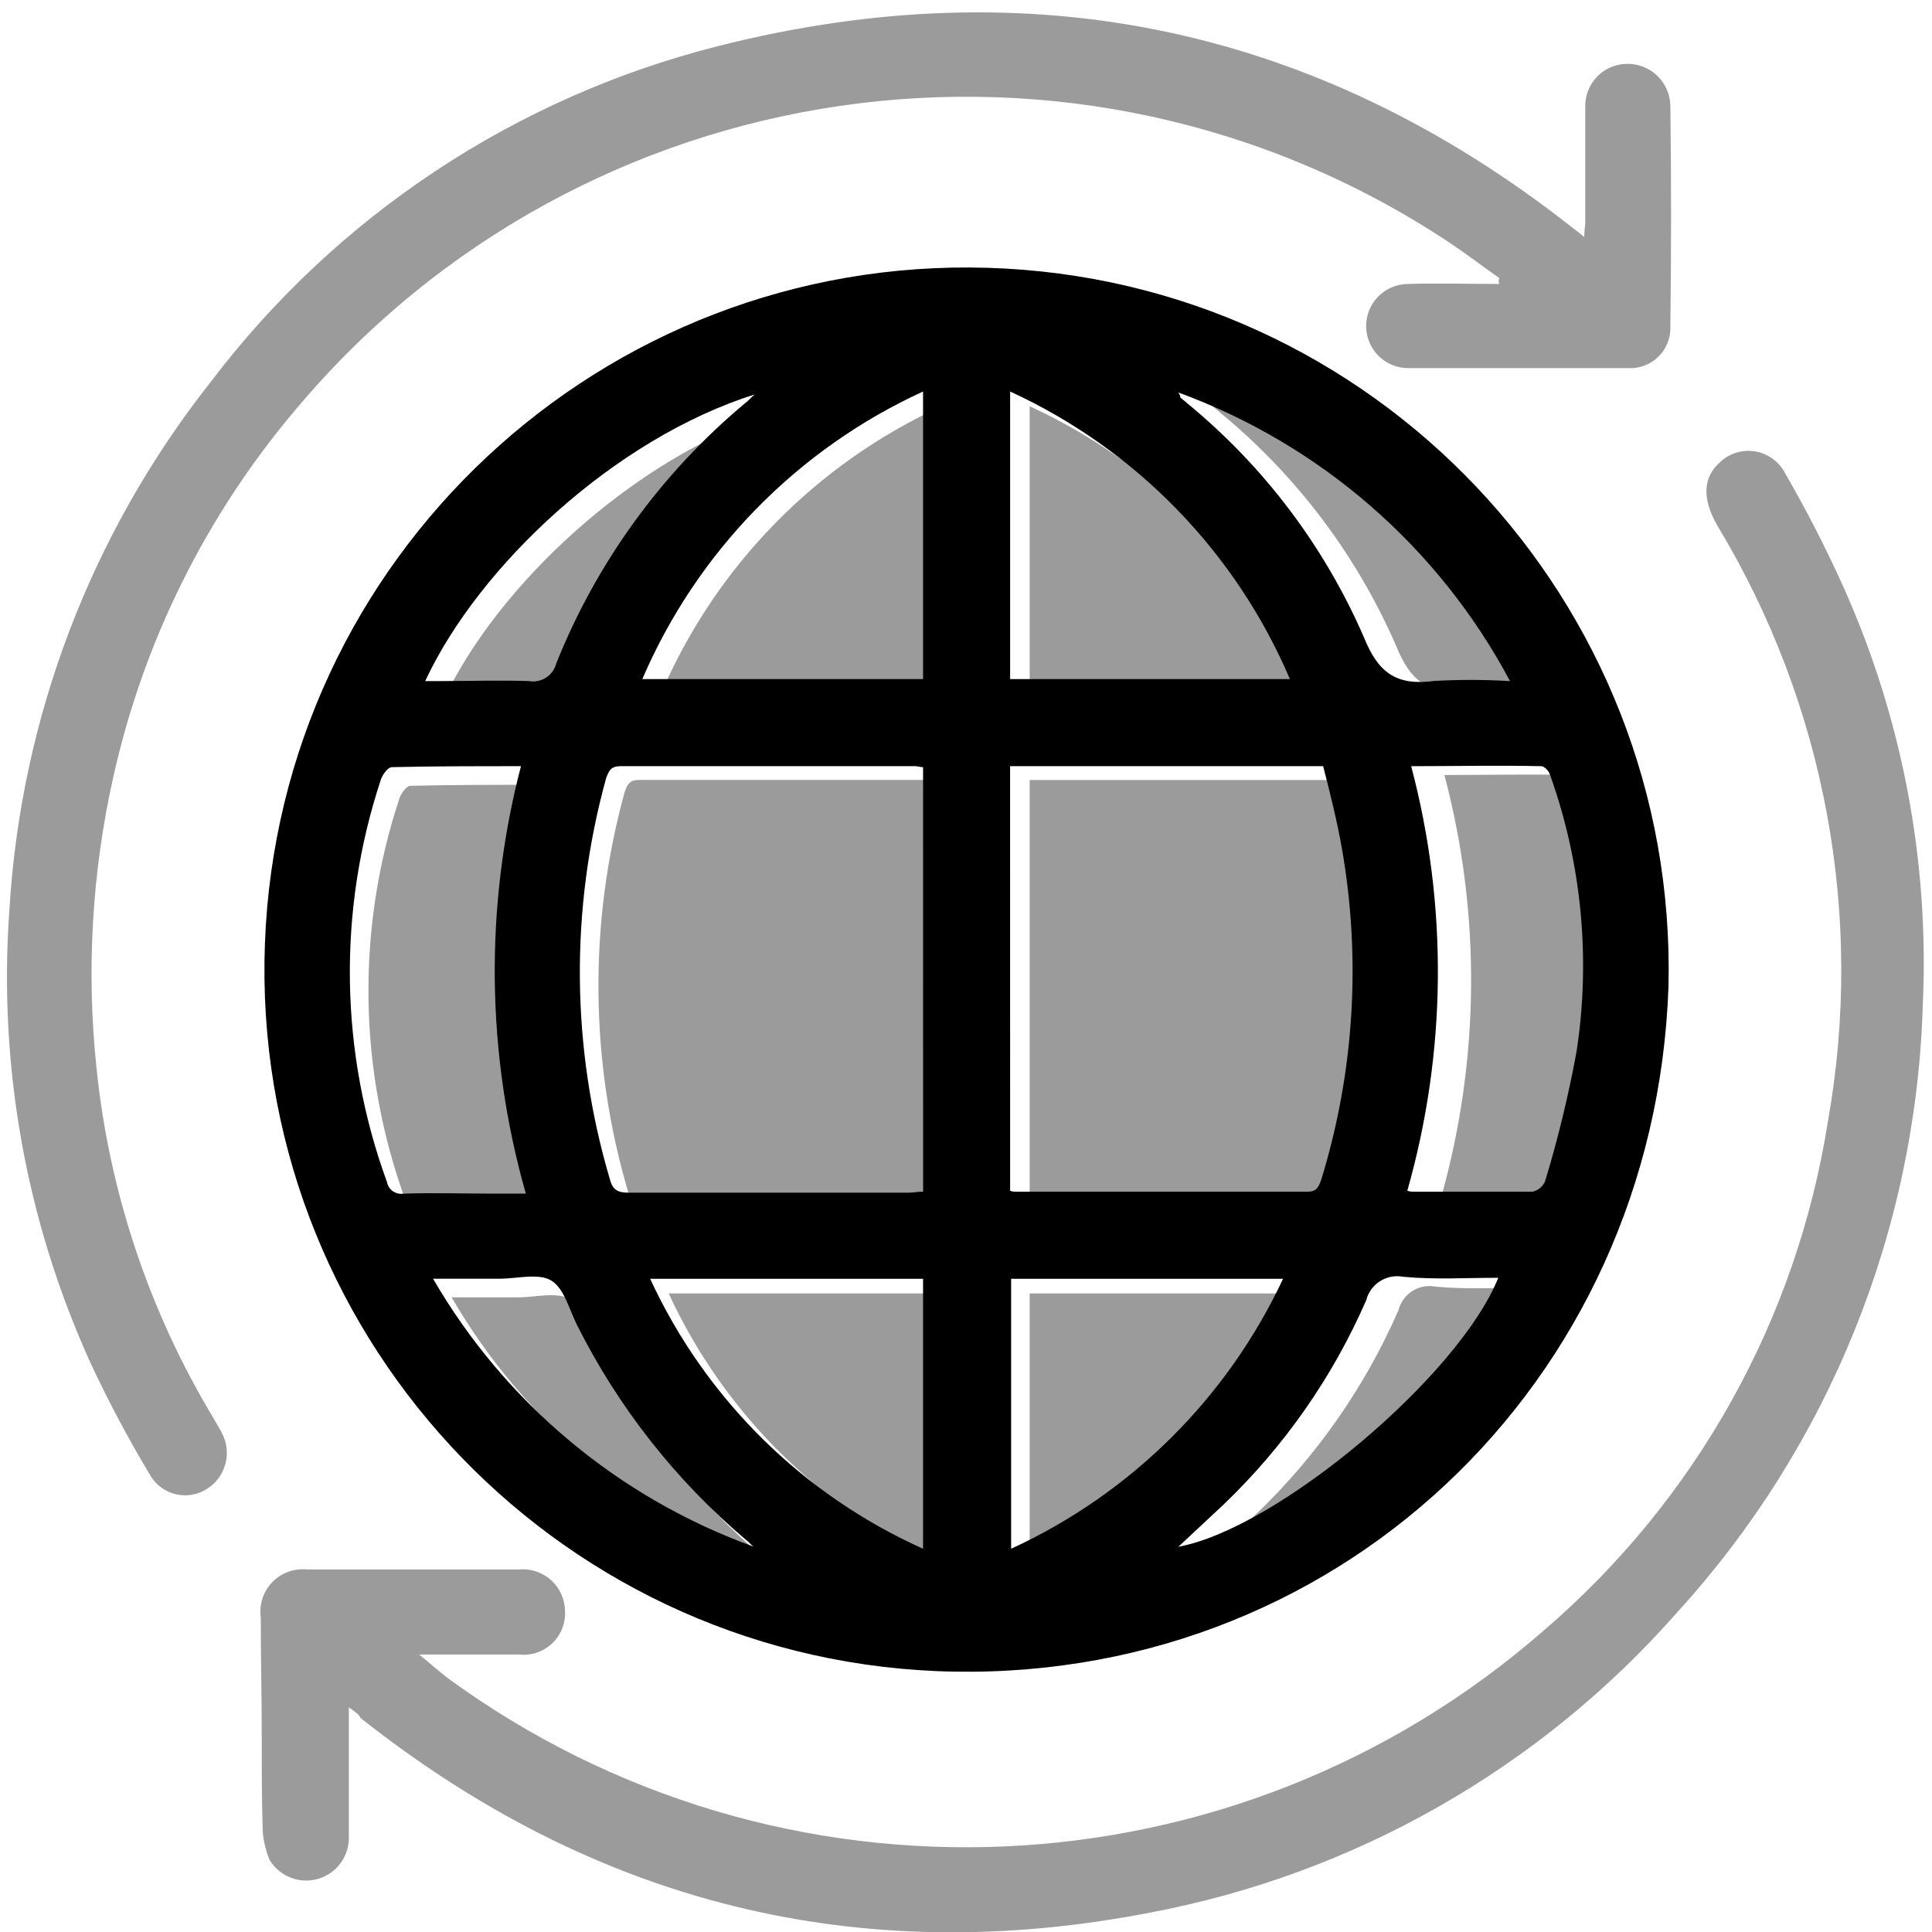
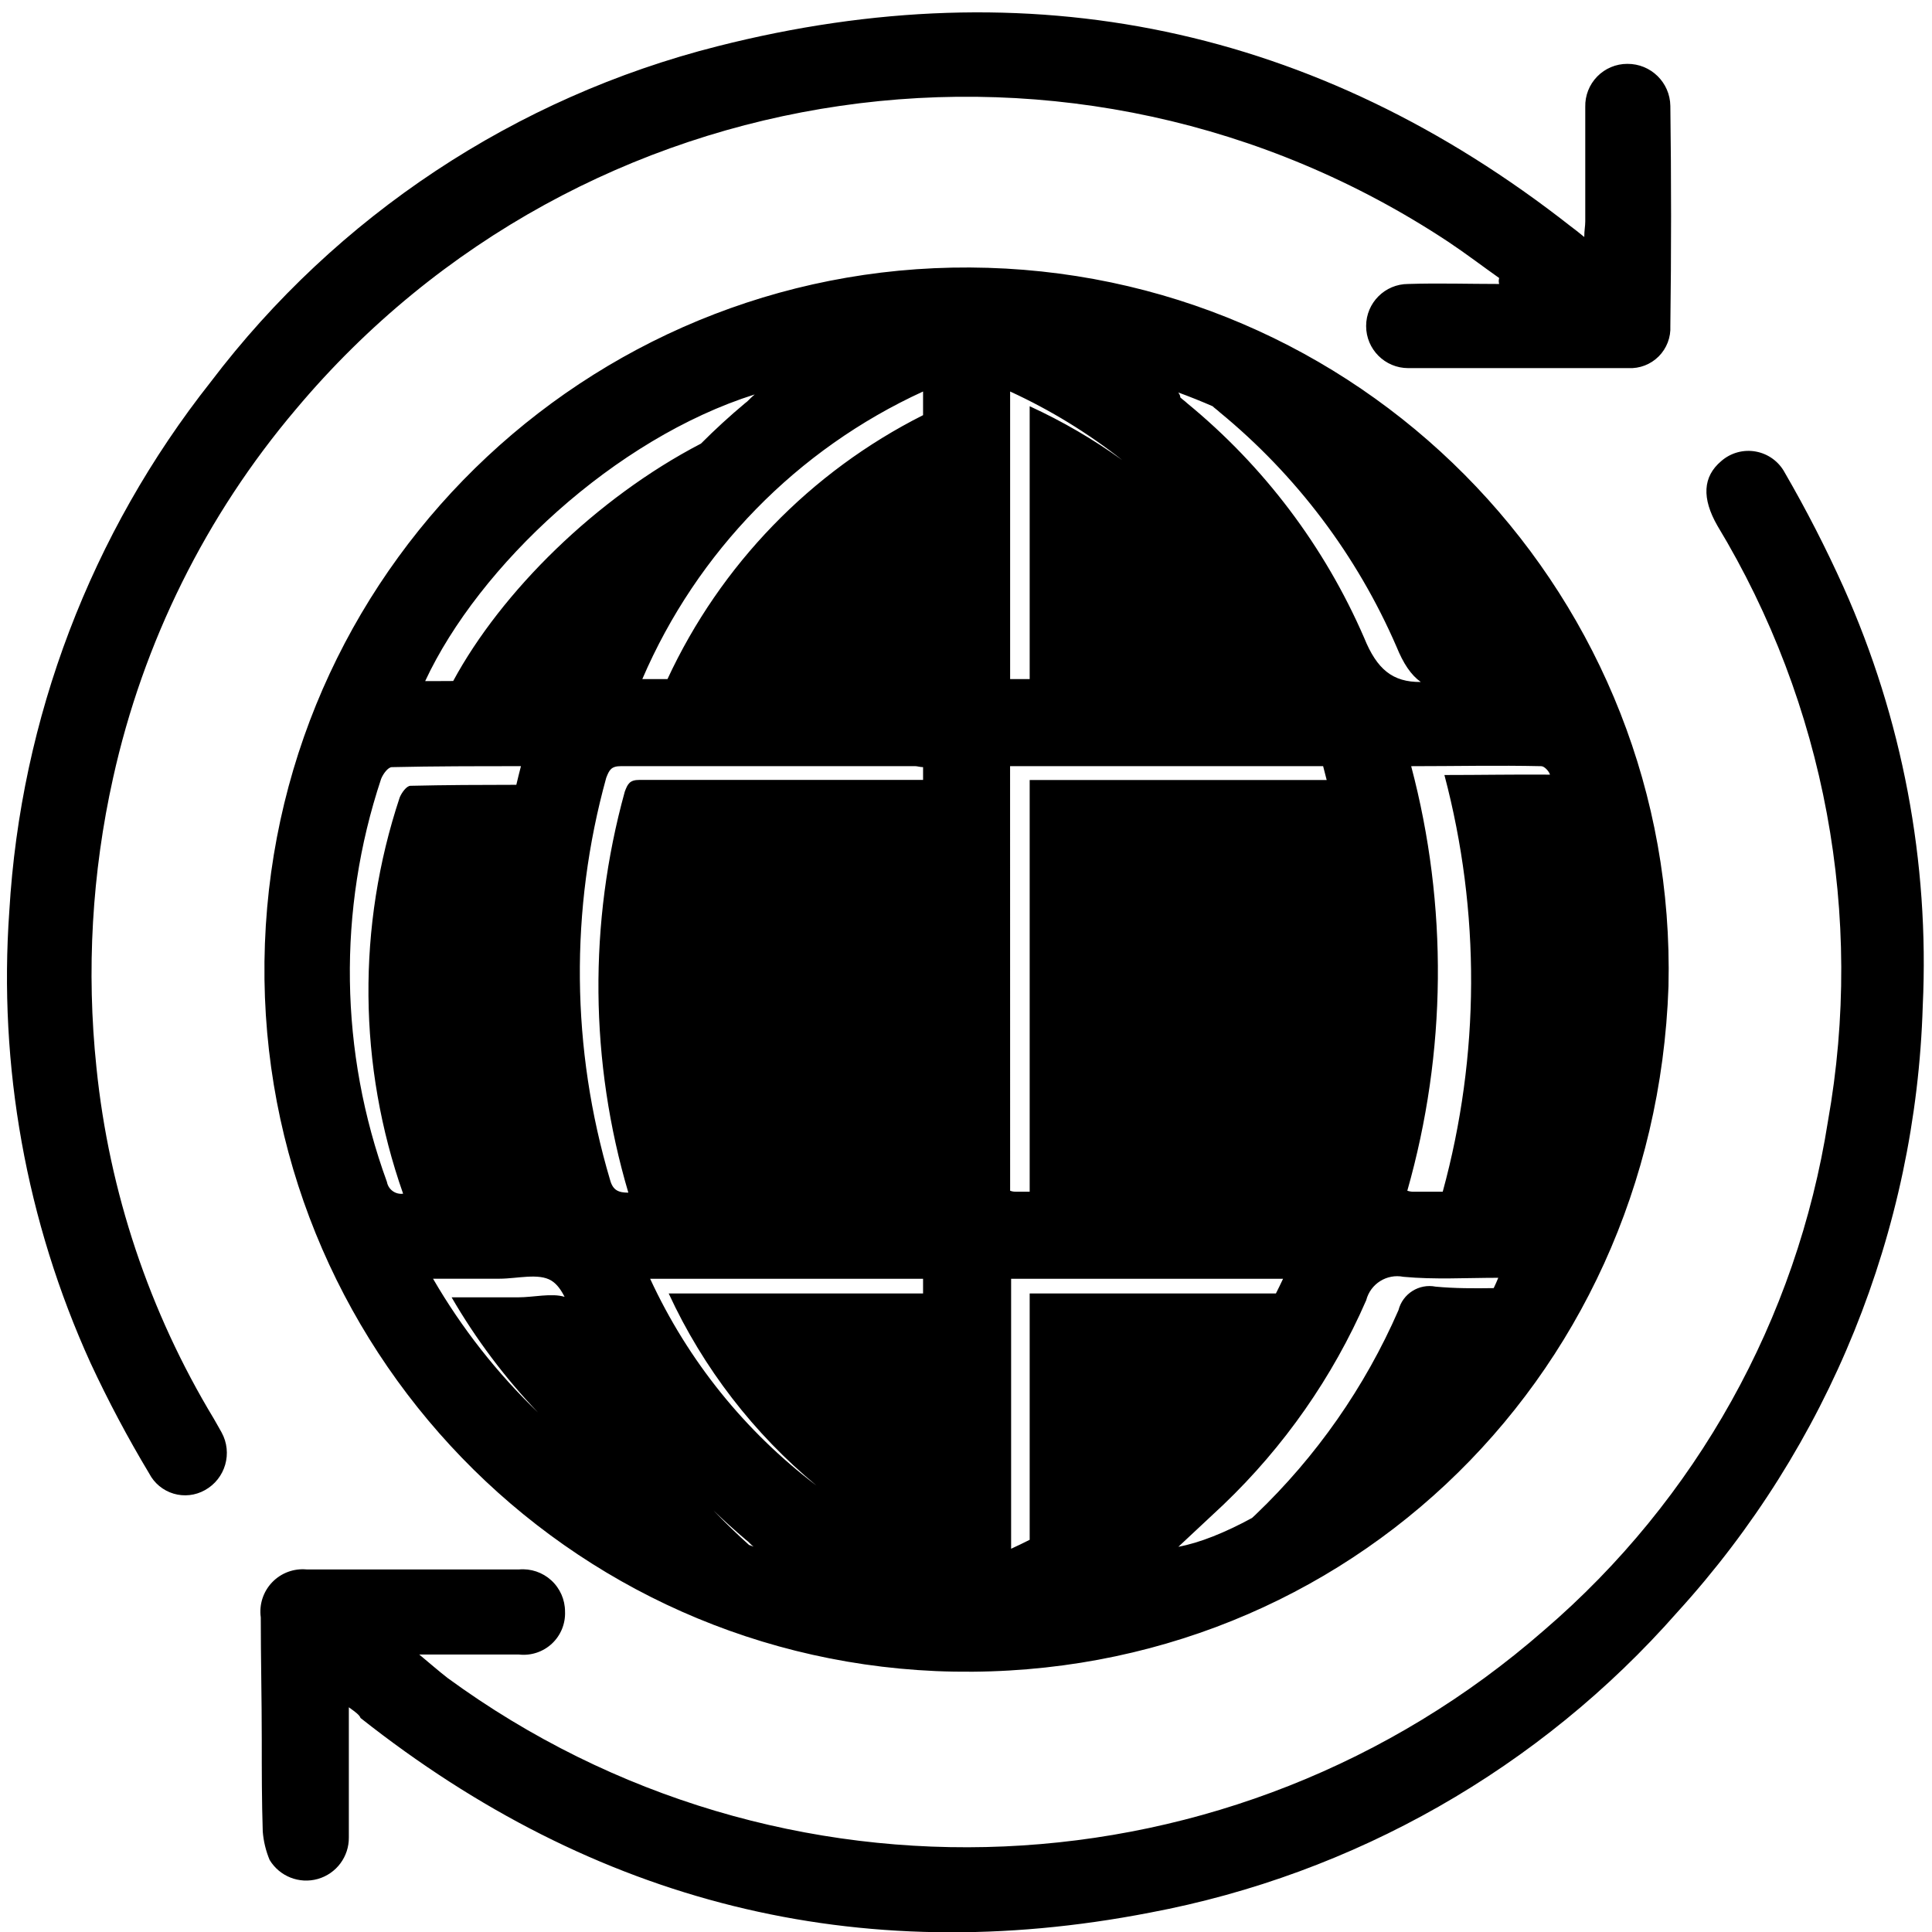
<svg xmlns="http://www.w3.org/2000/svg" width="125px" height="125px" viewBox="0 0 125 125" version="1.1">
  <g id="Mockups" stroke="none" stroke-width="1" fill="none" fill-rule="evenodd">
-     <g id="Reassurance-Images-Themes---Free" transform="translate(-553, -691)" fill-rule="nonzero">
+     <g id="Reassurance-Images-Themes---Free" transform="translate(-553, -691)" fill="#000000" fill-rule="nonzero">
      <g id="IT-Icons" transform="translate(20, 640)">
-         <g id="pack2_globe" transform="translate(532, 51)">
-           <rect id="Rectangle_37-2" x="0" y="0" width="128" height="128" />
-           <path d="M61.924,50.524 C61.924,59.765 61.924,68.879 61.928,77.992 C61.548,77.992 61.294,78.055 60.978,78.055 L42.876,78.055 C42.244,78.055 41.864,77.928 41.674,77.232 C39.155,68.756 39.068,59.742 41.423,51.219 C41.613,50.711 41.744,50.46 42.372,50.46 L61.422,50.46 C61.548,50.46 61.735,50.524 61.924,50.524 Z M67.62,77.928 L67.62,50.466 L87.871,50.466 C88.32,52.175 88.757,53.947 89.073,55.719 C90.345,62.896 89.889,70.272 87.744,77.238 C87.555,77.74 87.428,77.991 86.858,77.991 L67.997,77.991 C67.868,77.996 67.74,77.975 67.62,77.928 Z M61.924,26.283 L61.924,44.89 L43.76,44.89 C47.299,36.651 53.772,30.019 61.924,26.283 Z M67.62,44.89 L67.62,26.283 C75.755,30.023 82.208,36.656 85.722,44.89 L67.62,44.89 Z M44.265,83.688 L61.924,83.688 L61.924,101.156 C54.122,97.656 47.85,91.452 44.265,83.688 Z M85.215,83.688 C81.6,91.408 75.366,97.597 67.62,101.156 L67.62,83.688 L85.215,83.688 Z M94.203,77.612 L94.202,77.612 C96.753,68.645 96.84,59.156 94.453,50.143 C97.301,50.143 100.086,50.079 102.871,50.143 C103.064,50.143 103.376,50.462 103.44,50.713 C105.487,56.449 106.074,62.605 105.149,68.624 C104.632,71.445 103.955,74.234 103.124,76.978 C102.982,77.332 102.674,77.593 102.301,77.675 L94.646,77.675 C94.496,77.681 94.346,77.66 94.203,77.612 Z M100.789,44.638 C99.014,44.638 97.432,44.511 95.912,44.628 C93.507,44.944 92.304,44.185 91.354,41.843 C88.797,35.943 84.87,30.738 79.898,26.659 C79.772,26.534 79.581,26.408 79.455,26.283 C79.455,26.217 79.455,26.156 79.33,25.966 C88.537,29.337 96.178,35.985 100.789,44.638 Z M100.027,83.31 C97.559,89.639 85.786,99.512 79.33,100.715 C80.343,99.765 81.291,98.879 82.241,97.993 C86.169,94.24 89.31,89.744 91.482,84.765 C91.754,83.7 92.81,83.034 93.888,83.246 C95.913,83.436 97.939,83.31 100.027,83.31 Z M35.912,50.777 C33.547,59.858 33.656,69.405 36.225,78.43 L34.136,78.43 C32.174,78.43 30.275,78.367 28.313,78.43 C27.807,78.514 27.328,78.176 27.238,77.671 C24.173,69.27 24.04,60.08 26.861,51.594 C26.988,51.284 27.307,50.841 27.558,50.841 C30.278,50.777 33.063,50.777 35.912,50.777 Z M29.71,45.271 C33.191,37.865 41.988,29.637 51.034,26.726 C50.723,26.979 50.596,27.17 50.407,27.295 C45.004,31.81 40.807,37.595 38.192,44.131 C37.992,44.918 37.217,45.416 36.419,45.271 C34.52,45.207 32.621,45.271 30.723,45.271 L29.71,45.271 Z M50.975,101.283 C42.232,98.121 34.883,91.979 30.219,83.937 L34.524,83.937 C35.663,83.937 37.056,83.555 37.878,84.062 C38.7,84.569 39.021,85.898 39.523,86.911 C42.195,92.246 45.92,96.984 50.473,100.84 C50.659,100.967 50.786,101.158 50.975,101.283 Z M98.002,17.992 C96.926,17.232 95.849,16.409 94.71,15.65 C70.719,-0.217 38.641,4.439 20.151,26.473 C14.325,33.347 10.263,41.537 8.316,50.334 C6.947,56.48 6.583,62.807 7.24,69.069 C8.06,77.111 10.654,84.871 14.834,91.79 C15.024,92.106 15.15,92.36 15.336,92.676 C16.067,94.004 15.587,95.674 14.261,96.41 C13.642,96.759 12.909,96.841 12.229,96.638 C11.548,96.435 10.98,95.965 10.653,95.335 C9.263,93.019 7.995,90.631 6.856,88.182 C2.694,79.026 0.889,68.975 1.603,58.943 C2.336,46.462 6.887,34.509 14.641,24.701 C22.791,13.957 34.352,6.301 47.425,2.992 C67.615,-2.135 86.16,1.725 102.616,14.637 C102.867,14.827 103.118,15.014 103.502,15.334 C103.502,14.891 103.566,14.637 103.566,14.321 L103.566,6.917 C103.548,6.184 103.826,5.475 104.339,4.951 C104.851,4.426 105.553,4.131 106.286,4.132 C107.805,4.119 109.05,5.335 109.071,6.854 C109.134,11.601 109.134,16.348 109.071,21.095 C109.109,21.828 108.834,22.542 108.316,23.061 C107.797,23.58 107.082,23.855 106.349,23.817 L92.11,23.817 C90.607,23.817 89.388,22.598 89.388,21.095 C89.388,19.592 90.607,18.373 92.11,18.373 C94.071,18.31 96.034,18.373 97.995,18.373 C97.959,18.25 97.959,18.119 97.995,17.997 L98.002,17.992 Z M23.57,110.461 L23.57,118.879 C23.584,120.126 22.762,121.227 21.563,121.568 C20.364,121.908 19.086,121.403 18.443,120.335 C18.2,119.75 18.05,119.131 18,118.499 C17.936,116.538 17.936,114.575 17.936,112.55 C17.936,109.892 17.872,107.233 17.872,104.644 C17.758,103.814 18.029,102.978 18.609,102.373 C19.188,101.769 20.013,101.463 20.846,101.543 L34.581,101.543 C35.345,101.475 36.102,101.73 36.668,102.248 C37.234,102.765 37.557,103.497 37.557,104.264 C37.592,105.047 37.283,105.806 36.711,106.341 C36.138,106.877 35.36,107.135 34.581,107.048 L28.126,107.048 C28.879,107.676 29.392,108.124 29.961,108.567 C51.425,124.257 80.898,122.969 100.912,105.466 C110.747,97.025 117.254,85.357 119.266,72.553 C121.636,59.263 119.094,45.564 112.113,34.009 C111.1,32.237 111.164,30.844 112.364,29.832 C112.977,29.295 113.801,29.068 114.602,29.215 C115.404,29.362 116.094,29.866 116.477,30.584 C117.868,32.986 119.136,35.457 120.275,37.988 C124.082,46.491 125.839,55.77 125.402,65.077 C124.961,79.634 119.326,93.553 109.515,104.317 C100.63,114.419 88.622,121.258 75.401,123.747 C56.477,127.419 39.452,123.12 24.326,111.153 C24.266,110.967 24.013,110.778 23.57,110.461 Z" id="Shape" fill="#9B9B9B" />
-           <path d="M108.951,63.814 C108.065,89.574 87.241,109.195 61.545,108.119 C36.599,107.024 17.213,86.001 18.14,61.048 C19.067,36.095 39.96,16.568 64.919,17.328 C89.878,18.089 109.544,38.851 108.951,63.814 Z M60.722,49.634 C60.533,49.634 60.346,49.57 60.22,49.57 L41.17,49.57 C40.542,49.57 40.417,49.821 40.221,50.329 C37.865,58.852 37.952,67.866 40.472,76.342 C40.661,77.038 41.042,77.165 41.674,77.165 L59.776,77.165 C60.092,77.165 60.346,77.102 60.725,77.102 C60.723,67.929 60.723,58.815 60.723,49.638 L60.722,49.634 Z M66.355,77.04 C66.475,77.086 66.603,77.107 66.732,77.102 L85.593,77.102 C86.163,77.102 86.29,76.851 86.479,76.343 C88.624,69.377 89.079,62.001 87.808,54.824 C87.492,53.052 87.049,51.28 86.606,49.571 L66.352,49.571 L66.355,77.04 Z M34.709,49.571 C31.861,49.571 29.076,49.571 26.354,49.634 C26.103,49.634 25.784,50.077 25.658,50.393 C22.837,58.878 22.969,68.068 26.034,76.469 C26.125,76.973 26.604,77.311 27.11,77.228 C29.071,77.164 30.971,77.228 32.932,77.228 L35.022,77.228 C32.45,68.202 32.341,58.651 34.706,49.569 L34.709,49.571 Z M92.052,77.04 C92.195,77.088 92.346,77.11 92.496,77.104 L100.151,77.104 C100.524,77.022 100.831,76.761 100.973,76.407 C101.805,73.663 102.482,70.874 103,68.053 C103.925,62.034 103.338,55.878 101.291,50.142 C101.228,49.891 100.914,49.572 100.721,49.572 C97.936,49.508 95.152,49.572 92.303,49.572 C94.69,58.586 94.603,68.075 92.052,77.043 L92.052,77.04 Z M60.722,25.33 C52.57,29.067 46.097,35.698 42.557,43.938 L60.722,43.938 L60.722,25.33 Z M66.355,43.938 L84.457,43.938 C80.943,35.703 74.49,29.07 66.355,25.33 L66.355,43.938 Z M43.064,82.736 C46.649,90.499 52.921,96.704 60.722,100.204 L60.722,82.736 L43.064,82.736 Z M84.014,82.736 L66.419,82.736 L66.419,100.204 C74.165,96.645 80.399,90.456 84.014,82.736 Z M98.697,44.065 C94.086,35.412 86.445,28.764 77.238,25.394 C77.363,25.584 77.363,25.645 77.363,25.71 C77.489,25.836 77.68,25.961 77.806,26.087 C82.778,30.166 86.705,35.371 89.262,41.271 C90.212,43.613 91.415,44.372 93.819,44.056 C95.444,43.965 97.073,43.969 98.698,44.068 L98.697,44.065 Z M28.506,44.065 L29.519,44.065 C31.418,44.065 33.316,44.002 35.216,44.065 C36.015,44.209 36.788,43.711 36.988,42.925 C39.603,36.389 43.801,30.604 49.203,26.089 C49.393,25.964 49.52,25.773 49.831,25.52 C40.786,28.371 31.989,36.599 28.508,44.068 L28.506,44.065 Z M97.938,82.673 C95.849,82.673 93.824,82.798 91.799,82.609 C90.721,82.396 89.665,83.063 89.393,84.127 C87.221,89.106 84.079,93.603 80.152,97.355 C79.203,98.241 78.253,99.127 77.24,100.077 C83.697,98.875 95.405,89.001 97.938,82.672 L97.938,82.673 Z M49.773,100.078 C49.584,99.953 49.457,99.762 49.271,99.635 C44.718,95.78 40.993,91.041 38.322,85.706 C37.82,84.693 37.499,83.364 36.676,82.857 C35.853,82.35 34.461,82.732 33.321,82.732 L29.017,82.732 C33.682,90.774 41.033,96.914 49.777,100.073 L49.773,100.078 Z" id="Path_534" fill="#000000" />
-         </g>
+         <path d="M573.654,128.165 C571.154,119.708 571.074,110.72 573.423,102.219 C573.613,101.711 573.744,101.46 574.372,101.46 L592.723,101.46 C592.723,101.186 592.723,100.912 592.723,100.638 L592.722,100.634 C592.533,100.634 592.346,100.57 592.22,100.57 L573.17,100.57 C572.542,100.57 572.417,100.821 572.221,101.329 C569.865,109.852 569.952,118.866 572.472,127.342 C572.659,128.031 573.034,128.162 573.654,128.165 Z M599.62,128.102 L599.62,101.466 L618.836,101.466 C618.759,101.166 618.683,100.868 618.606,100.571 L598.352,100.571 L598.355,128.04 C598.475,128.086 598.603,128.107 598.732,128.102 L599.62,128.102 Z M576.185,94.938 C579.617,87.543 585.446,81.526 592.722,77.861 L592.722,76.33 C584.57,80.067 578.097,86.698 574.557,94.938 L576.185,94.938 Z M599.62,94.938 L599.62,77.283 C601.738,78.256 603.742,79.426 605.61,80.769 C603.391,79.021 600.96,77.528 598.355,76.33 L598.355,94.938 L599.62,94.938 Z M592.722,134.688 L592.722,133.736 L575.064,133.736 C577.517,139.047 581.227,143.629 585.824,147.114 C581.78,143.763 578.5,139.529 576.265,134.688 L592.722,134.688 Z M599.62,150.625 L599.62,134.688 L615.551,134.688 C615.71,134.373 615.865,134.056 616.014,133.736 L598.419,133.736 L598.419,151.204 C598.824,151.018 599.224,150.825 599.62,150.625 Z M626.344,128.104 C628.755,119.287 628.795,109.986 626.453,101.143 C628.761,101.143 631.026,101.101 633.284,101.119 C633.209,100.872 632.908,100.572 632.721,100.572 C629.936,100.508 627.152,100.572 624.303,100.572 C626.69,109.586 626.603,119.075 624.052,128.043 L624.052,128.04 C624.195,128.088 624.346,128.11 624.496,128.104 L626.344,128.104 Z M624.924,95.124 C624.285,94.667 623.793,93.924 623.354,92.843 C620.797,86.943 616.87,81.738 611.898,77.659 C611.772,77.534 611.581,77.408 611.455,77.283 C610.727,76.965 609.988,76.669 609.238,76.394 C609.363,76.584 609.363,76.645 609.363,76.71 C609.489,76.836 609.68,76.961 609.806,77.087 C614.778,81.166 618.705,86.371 621.262,92.271 C622.086,94.302 623.1,95.143 624.924,95.124 Z M614.007,149.211 C614.085,149.138 614.163,149.066 614.241,148.993 C618.169,145.24 621.31,140.744 623.482,135.765 C623.754,134.7 624.81,134.034 625.888,134.246 C627.135,134.363 628.381,134.36 629.642,134.341 C629.751,134.114 629.85,133.891 629.938,133.672 L629.938,133.673 C627.849,133.673 625.824,133.798 623.799,133.609 C622.721,133.396 621.665,134.063 621.393,135.127 C619.221,140.106 616.079,144.603 612.152,148.355 C611.203,149.241 610.253,150.127 609.24,151.077 C610.633,150.818 612.27,150.155 614.007,149.211 Z M559.081,128.232 C556.169,119.951 556.089,110.932 558.861,102.594 C558.988,102.284 559.307,101.841 559.558,101.841 C561.797,101.788 564.08,101.779 566.406,101.777 C566.501,101.374 566.601,100.971 566.706,100.569 L566.709,100.571 C563.861,100.571 561.076,100.571 558.354,100.634 C558.103,100.634 557.784,101.077 557.658,101.393 C554.837,109.878 554.969,119.068 558.034,127.469 C558.123,127.964 558.586,128.298 559.081,128.232 Z M562.321,95.061 C565.44,89.293 571.559,83.233 578.352,79.701 C579.26,78.79 580.212,77.918 581.203,77.089 C581.393,76.964 581.52,76.773 581.831,76.52 C572.786,79.371 563.989,87.599 560.508,95.068 L560.506,95.065 L561.519,95.065 C561.786,95.065 562.054,95.063 562.321,95.061 Z M567.807,142.386 C565.672,140.147 563.793,137.65 562.219,134.937 L566.524,134.937 C567.514,134.937 568.696,134.648 569.529,134.906 C569.303,134.462 569.038,134.08 568.676,133.857 C567.853,133.35 566.461,133.732 565.321,133.732 L561.017,133.732 C562.88,136.943 565.17,139.85 567.807,142.386 Z M579.157,148.724 C579.898,149.496 580.667,150.241 581.464,150.959 C581.568,150.998 581.673,151.036 581.777,151.073 L581.773,151.078 C581.584,150.953 581.457,150.762 581.271,150.635 C580.545,150.02 579.84,149.383 579.157,148.724 Z M630.002,68.992 C628.926,68.232 627.849,67.409 626.71,66.65 C602.719,50.783 570.641,55.439 552.151,77.473 C546.325,84.347 542.263,92.537 540.316,101.334 C538.947,107.48 538.583,113.807 539.24,120.069 C540.06,128.111 542.654,135.871 546.834,142.79 C547.024,143.106 547.15,143.36 547.336,143.676 C548.067,145.004 547.587,146.674 546.261,147.41 C545.642,147.759 544.909,147.841 544.229,147.638 C543.548,147.435 542.98,146.965 542.653,146.335 C541.263,144.019 539.995,141.631 538.856,139.182 C534.694,130.026 532.889,119.975 533.603,109.943 C534.336,97.462 538.887,85.509 546.641,75.701 C554.791,64.957 566.352,57.301 579.425,53.992 C599.615,48.865 618.16,52.725 634.616,65.637 C634.867,65.827 635.118,66.014 635.502,66.334 C635.502,65.891 635.566,65.637 635.566,65.321 L635.566,57.917 C635.548,57.184 635.826,56.475 636.339,55.951 C636.851,55.426 637.553,55.131 638.286,55.132 C639.805,55.119 641.05,56.335 641.071,57.854 C641.134,62.601 641.134,67.348 641.071,72.095 C641.109,72.828 640.834,73.542 640.316,74.061 C639.797,74.58 639.082,74.855 638.349,74.817 L624.11,74.817 C622.607,74.817 621.388,73.598 621.388,72.095 C621.388,70.592 622.607,69.373 624.11,69.373 C626.071,69.31 628.034,69.373 629.995,69.373 C629.959,69.25 629.959,69.119 629.995,68.997 L630.002,68.992 Z M555.57,161.461 L555.57,169.879 C555.584,171.126 554.762,172.227 553.563,172.568 C552.364,172.908 551.086,172.403 550.443,171.335 C550.2,170.75 550.05,170.131 550,169.499 C549.936,167.538 549.936,165.575 549.936,163.55 C549.936,160.892 549.872,158.233 549.872,155.644 C549.758,154.814 550.029,153.978 550.609,153.373 C551.188,152.769 552.013,152.463 552.846,152.543 L566.581,152.543 C567.345,152.475 568.102,152.73 568.668,153.248 C569.234,153.765 569.557,154.497 569.557,155.264 C569.592,156.047 569.283,156.806 568.711,157.341 C568.138,157.877 567.36,158.135 566.581,158.048 L560.126,158.048 C560.879,158.676 561.392,159.124 561.961,159.567 C583.425,175.257 612.898,173.969 632.912,156.466 C642.747,148.025 649.254,136.357 651.266,123.553 C653.636,110.263 651.094,96.564 644.113,85.009 C643.1,83.237 643.164,81.844 644.364,80.832 C644.977,80.295 645.801,80.068 646.602,80.215 C647.404,80.362 648.094,80.866 648.477,81.584 C649.868,83.986 651.136,86.457 652.275,88.988 C656.082,97.491 657.839,106.77 657.402,116.077 C656.961,130.634 651.326,144.553 641.515,155.317 C632.63,165.419 620.622,172.258 607.401,174.747 C588.477,178.419 571.452,174.12 556.326,162.153 C556.266,161.967 556.013,161.778 555.57,161.461 Z M640.951,114.814 C640.065,140.574 619.241,160.195 593.545,159.119 C568.599,158.024 549.213,137.001 550.14,112.048 C551.067,87.095 571.96,67.568 596.919,68.328 C621.878,69.089 641.544,89.851 640.951,114.814 Z" id="pack2_globe" />
      </g>
    </g>
  </g>
</svg>
